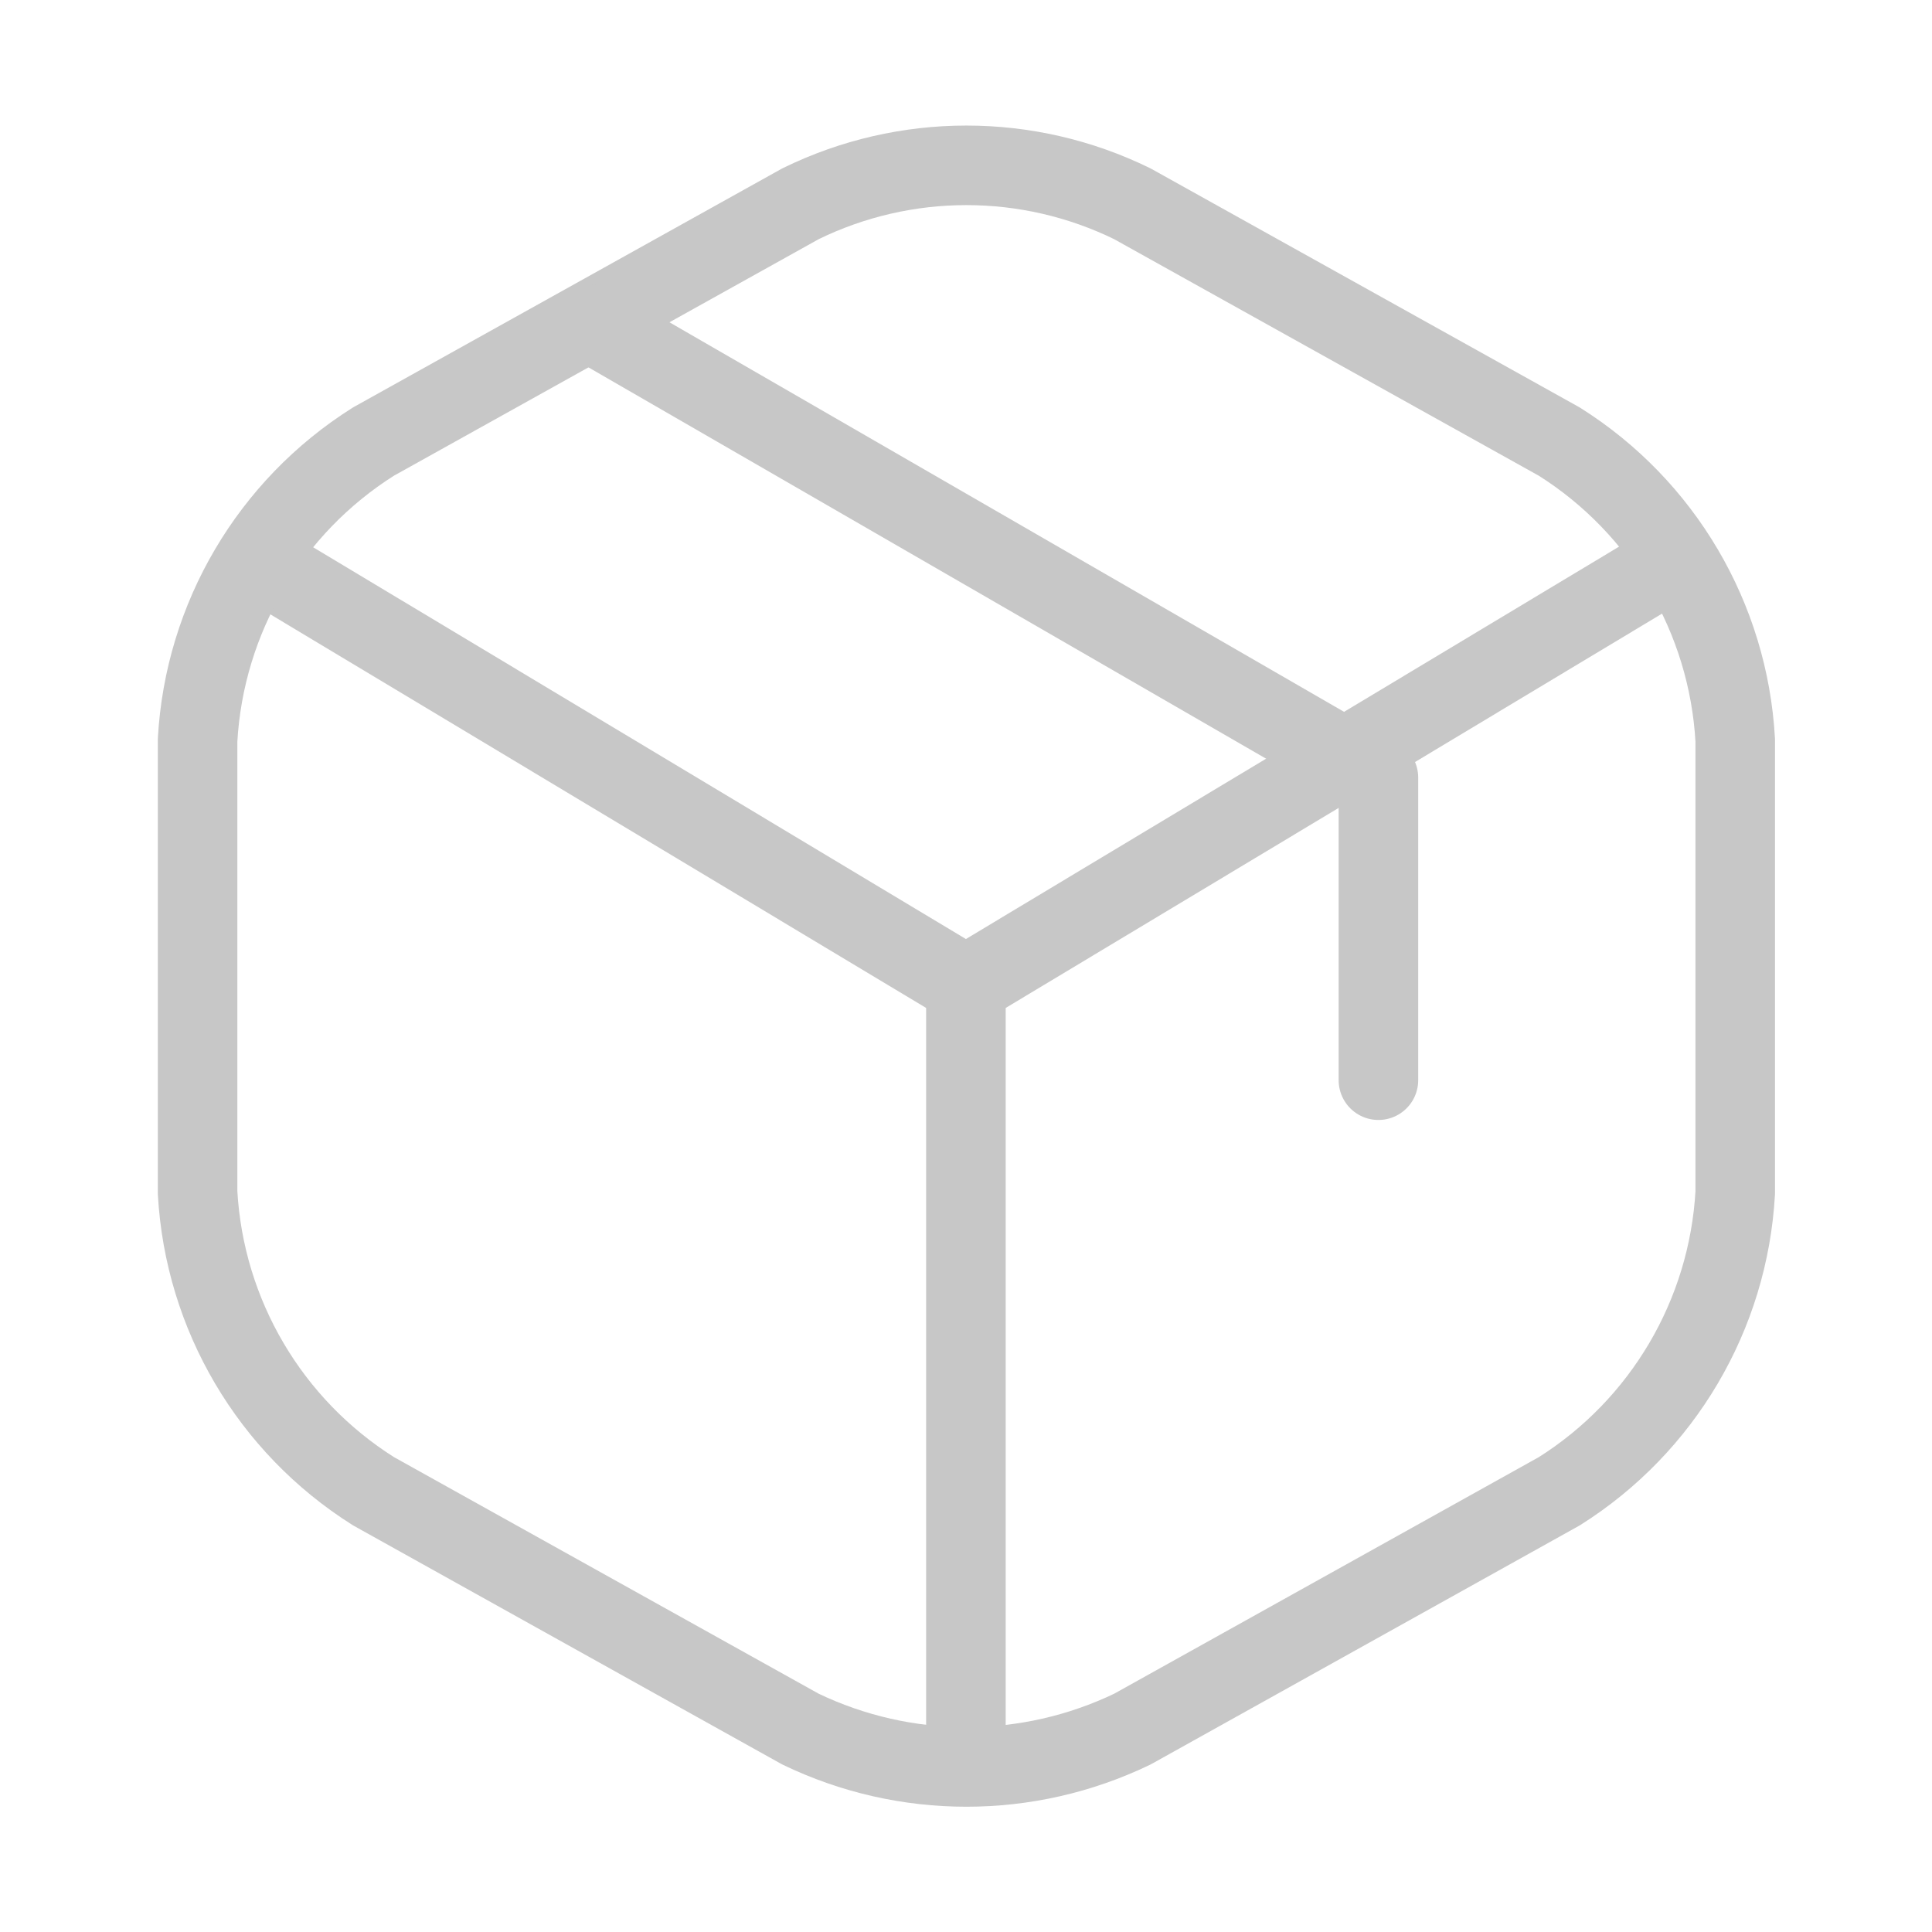
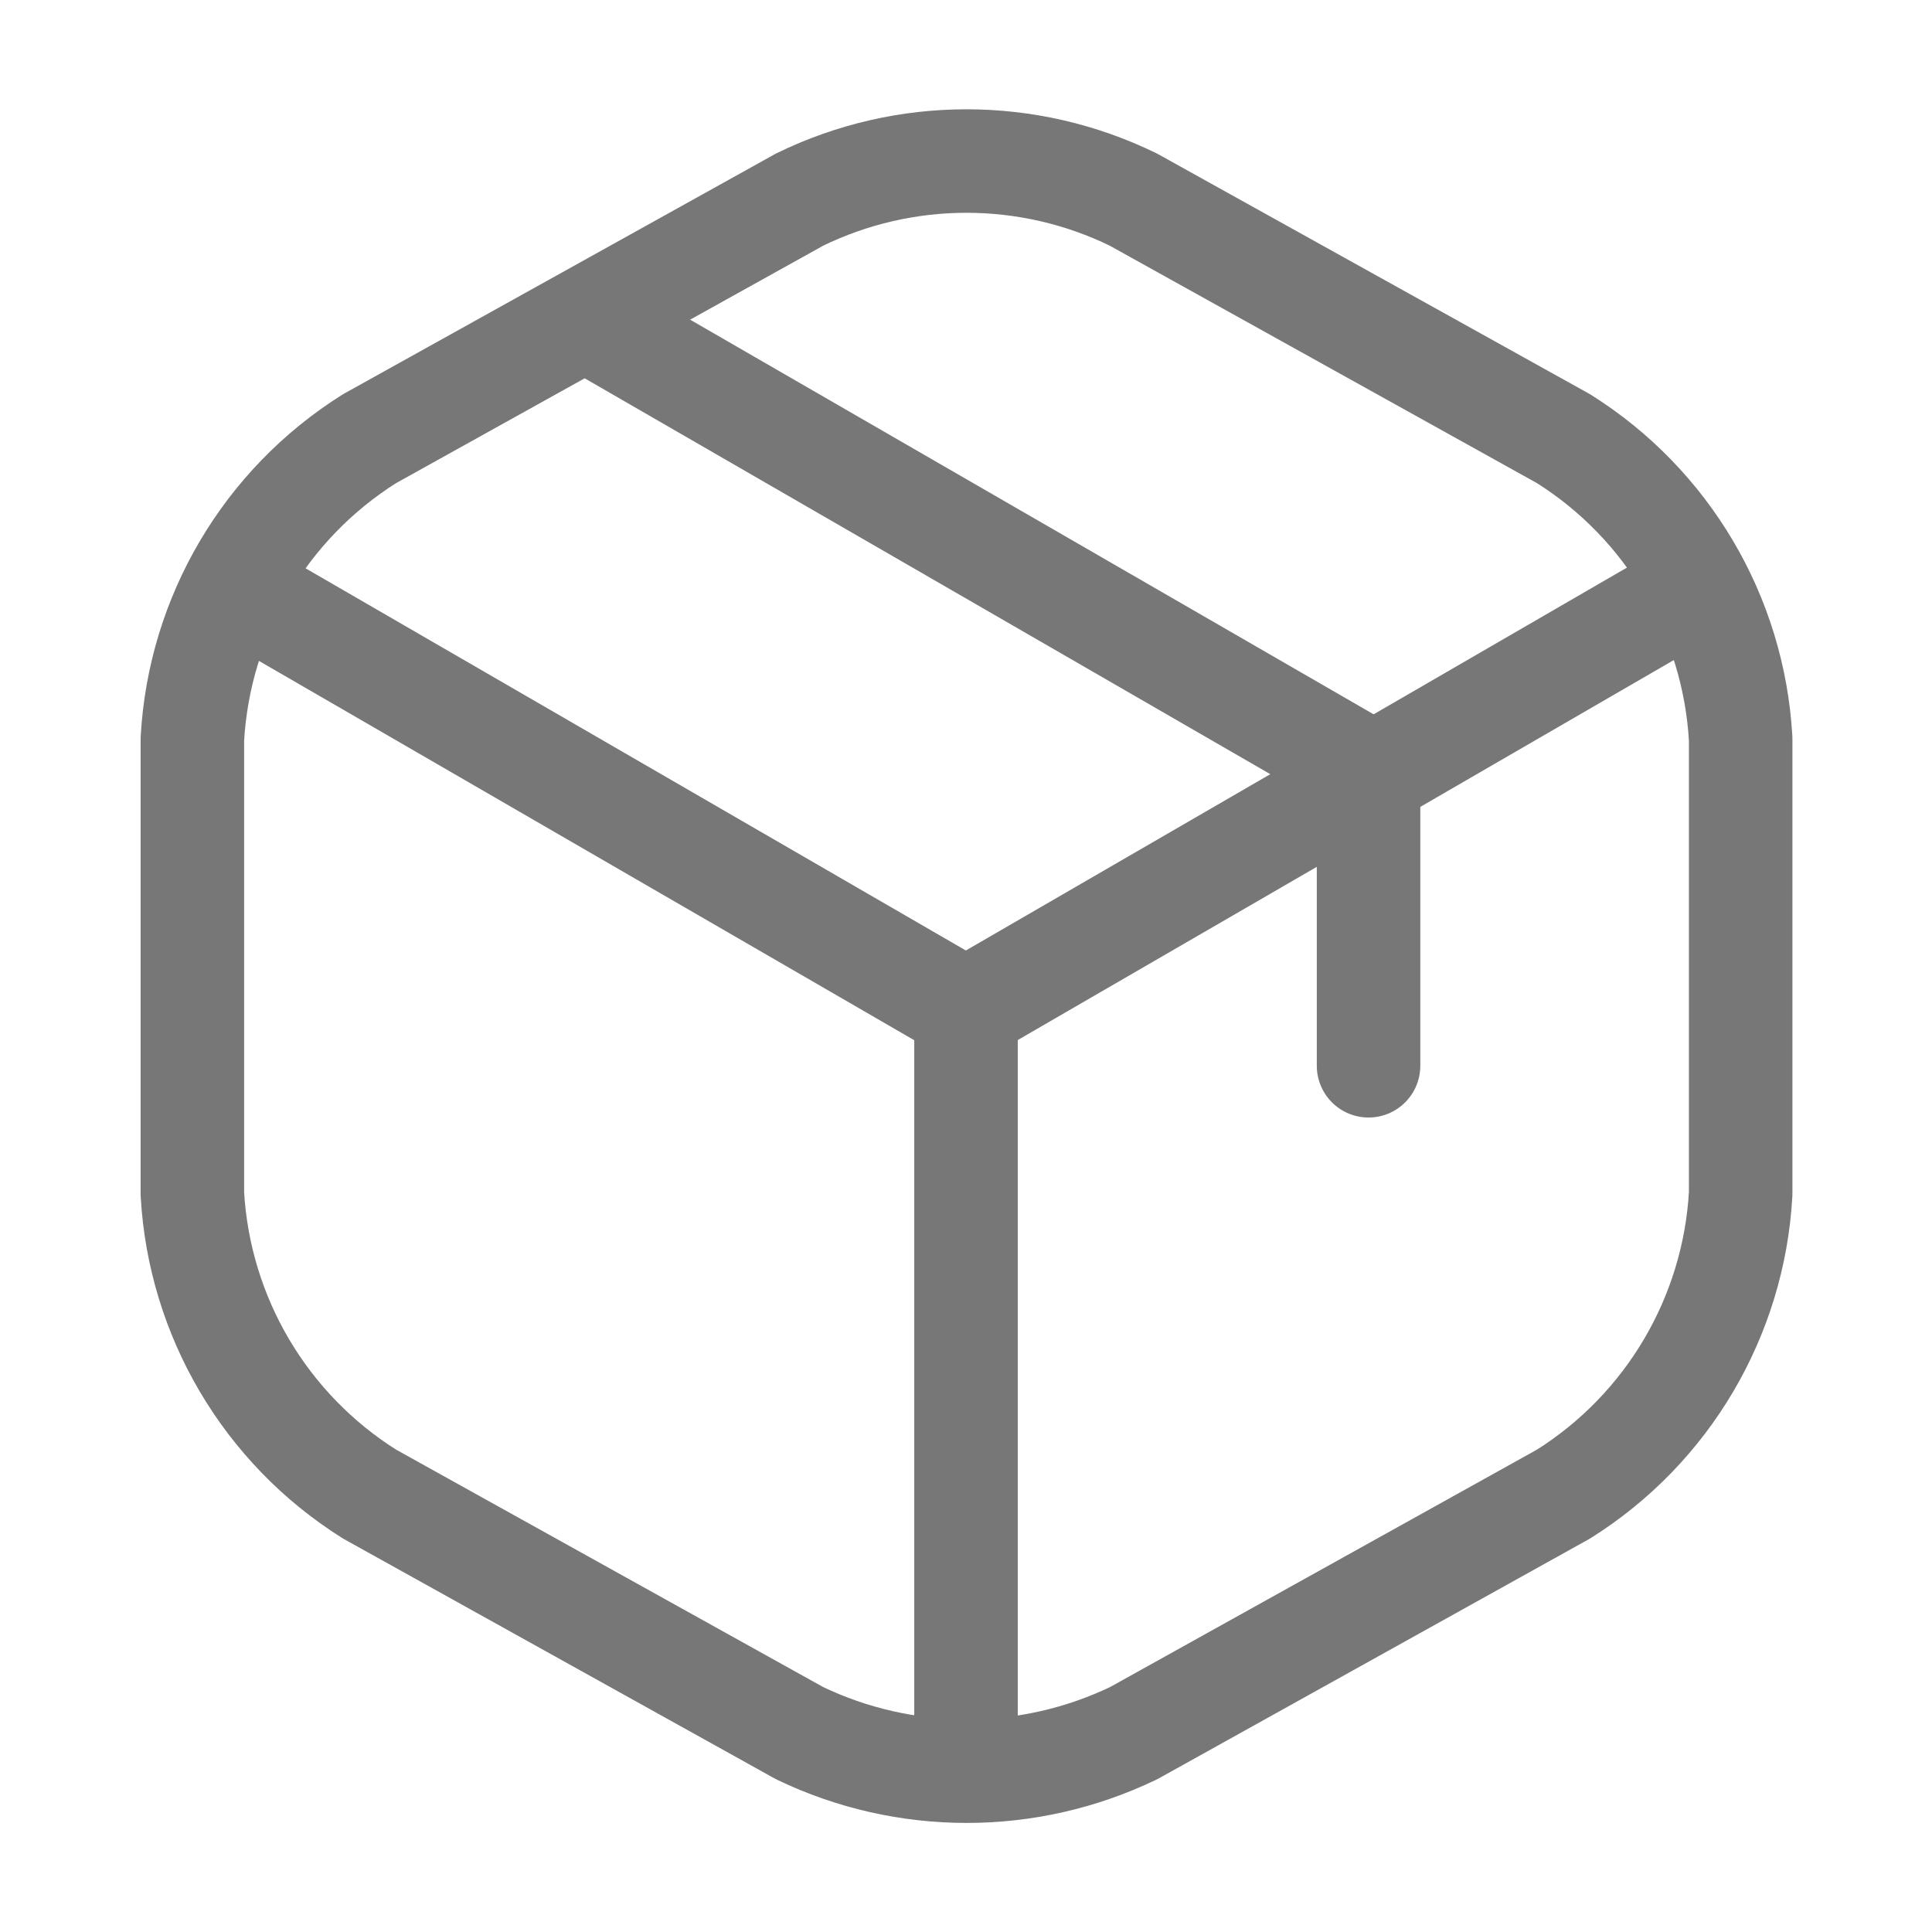
- <svg xmlns="http://www.w3.org/2000/svg" width="85" height="85" viewBox="0 0 85 85">
+ <svg xmlns="http://www.w3.org/2000/svg" width="28" height="28" viewBox="0 0 28 28">
  <g id="box" transform="translate(-556 -188)">
-     <g id="Group" transform="translate(564.693 195.274)">
-       <g id="Group-2" data-name="Group" transform="translate(2.837 17.495)">
-         <path id="Vector" d="M0,0,30.966,18.586,61.722.109" fill="none" stroke="#c7c7c7" stroke-linecap="round" stroke-linejoin="round" stroke-width="3.5" />
-         <path id="Vector-2" data-name="Vector" d="M0,32.989V0" transform="translate(30.966 18.549)" fill="none" stroke="#c7c7c7" stroke-linecap="round" stroke-linejoin="round" stroke-width="3.5" />
+     <g id="Group" transform="translate(558.788 190.333)">
+       <g id="Group-2" data-name="Group" transform="translate(0.91 6.347)">
+         <path id="Vector" d="M0,0,10.3,5.962,20.533.035" fill="none" stroke="#777" stroke-linecap="round" stroke-linejoin="round" stroke-width="1.5" />
+         <path id="Vector-2" data-name="Vector" d="M0,10.582V0" transform="translate(10.302 5.95)" fill="none" stroke="#777" stroke-linecap="round" stroke-linejoin="round" stroke-width="1.5" />
      </g>
-       <path id="Vector-3" data-name="Vector" d="M26.526,1.691,7.739,12.153A16.626,16.626,0,0,0,0,25.292v19.9A16.626,16.626,0,0,0,7.739,58.334L26.526,68.8a16.84,16.84,0,0,0,14.6,0L59.911,58.334a16.626,16.626,0,0,0,7.739-13.139v-19.9a16.626,16.626,0,0,0-7.739-13.139L41.125,1.691A16.6,16.6,0,0,0,26.526,1.691Z" transform="translate(0 0)" fill="none" stroke="#c7c7c7" stroke-linecap="round" stroke-linejoin="round" stroke-width="3.5" />
+       <path id="Vector-3" data-name="Vector" d="M8.8.56,2.567,4.025A5.505,5.505,0,0,0,0,8.377v6.592A5.505,5.505,0,0,0,2.567,19.32L8.8,22.785a5.591,5.591,0,0,0,4.842,0l6.23-3.465a5.505,5.505,0,0,0,2.567-4.352V8.377a5.505,5.505,0,0,0-2.567-4.352L13.638.56A5.513,5.513,0,0,0,8.8.56Z" fill="none" stroke="#777" stroke-linecap="round" stroke-linejoin="round" stroke-width="1.5" />
    </g>
-     <path id="Vector-4" data-name="Vector" d="M34.516,33.244V19.932L0,0" transform="translate(582.129 202.28)" fill="none" stroke="#c7c7c7" stroke-linecap="round" stroke-linejoin="round" stroke-width="3.5" />
-     <path id="Vector-5" data-name="Vector" d="M0,0H85V85H0Z" transform="translate(556 188)" fill="none" opacity="0" />
+     <path id="Vector-4" data-name="Vector" d="M11.072,10.663V6.393L0,0" transform="translate(564.762 192.783)" fill="none" stroke="#777" stroke-linecap="round" stroke-linejoin="round" stroke-width="1.5" />
+     <path id="Vector-5" data-name="Vector" d="M0,0H28V28H0Z" transform="translate(556 188)" fill="none" opacity="0" />
  </g>
</svg>
